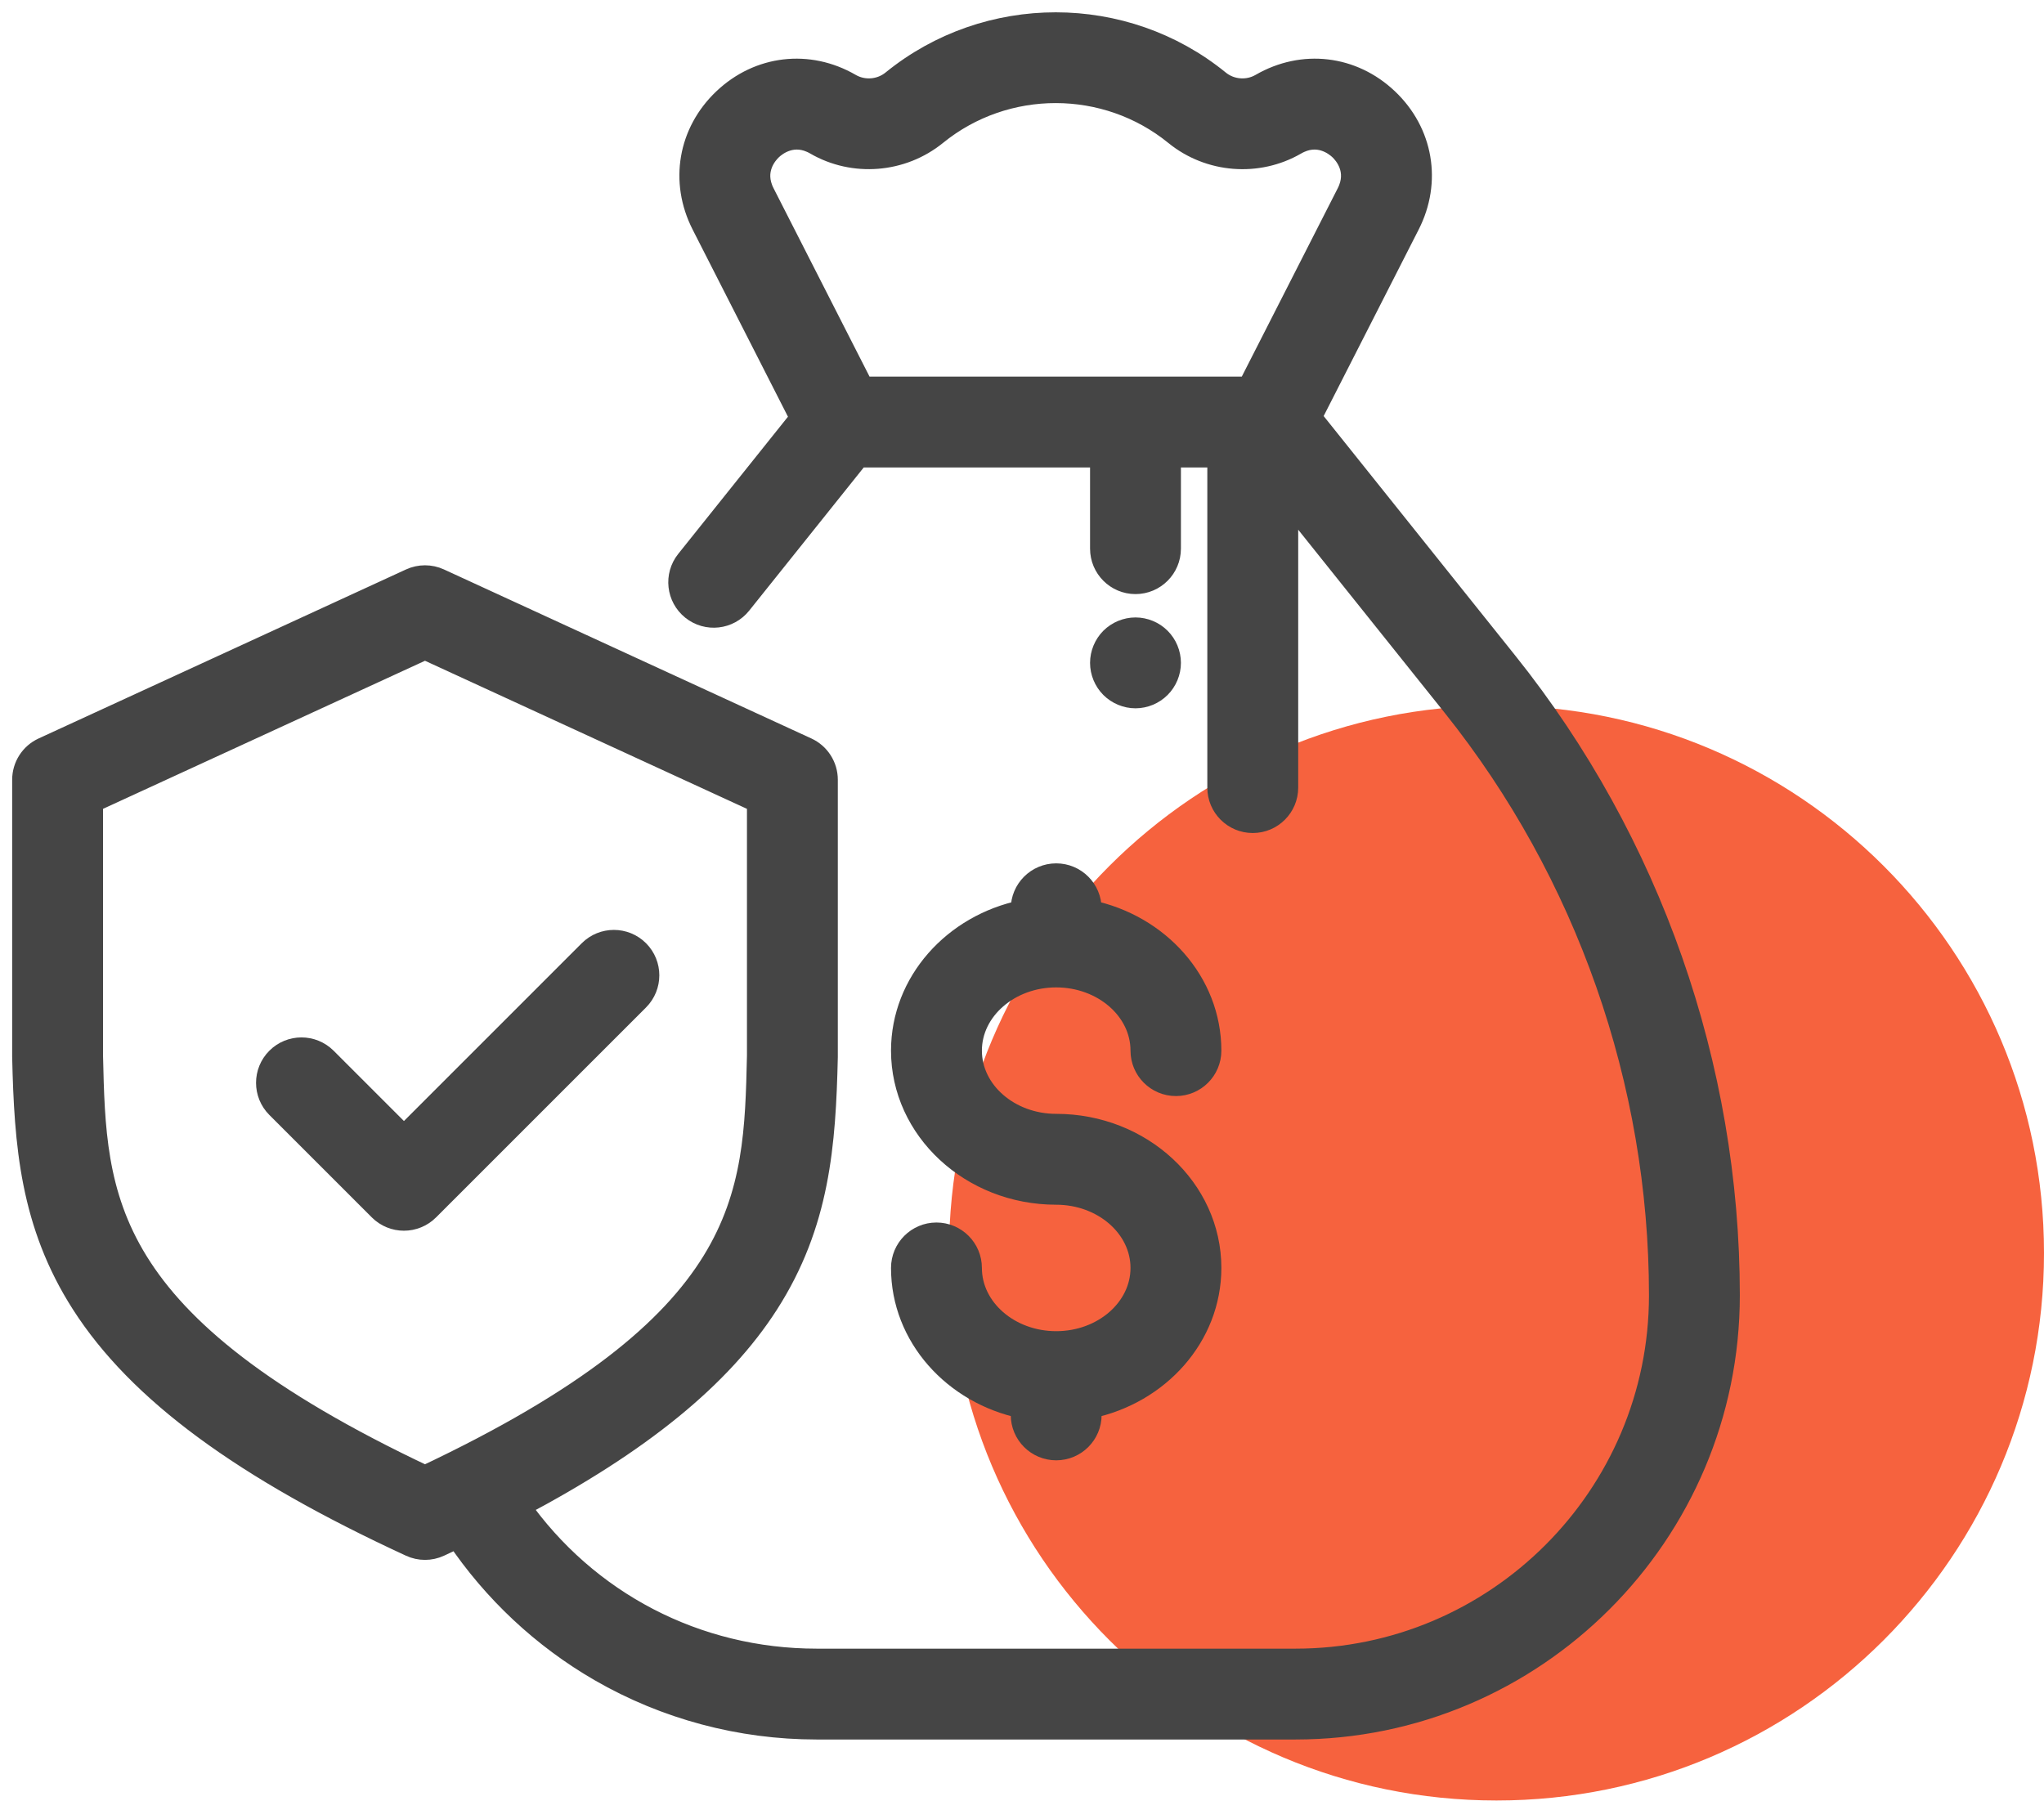
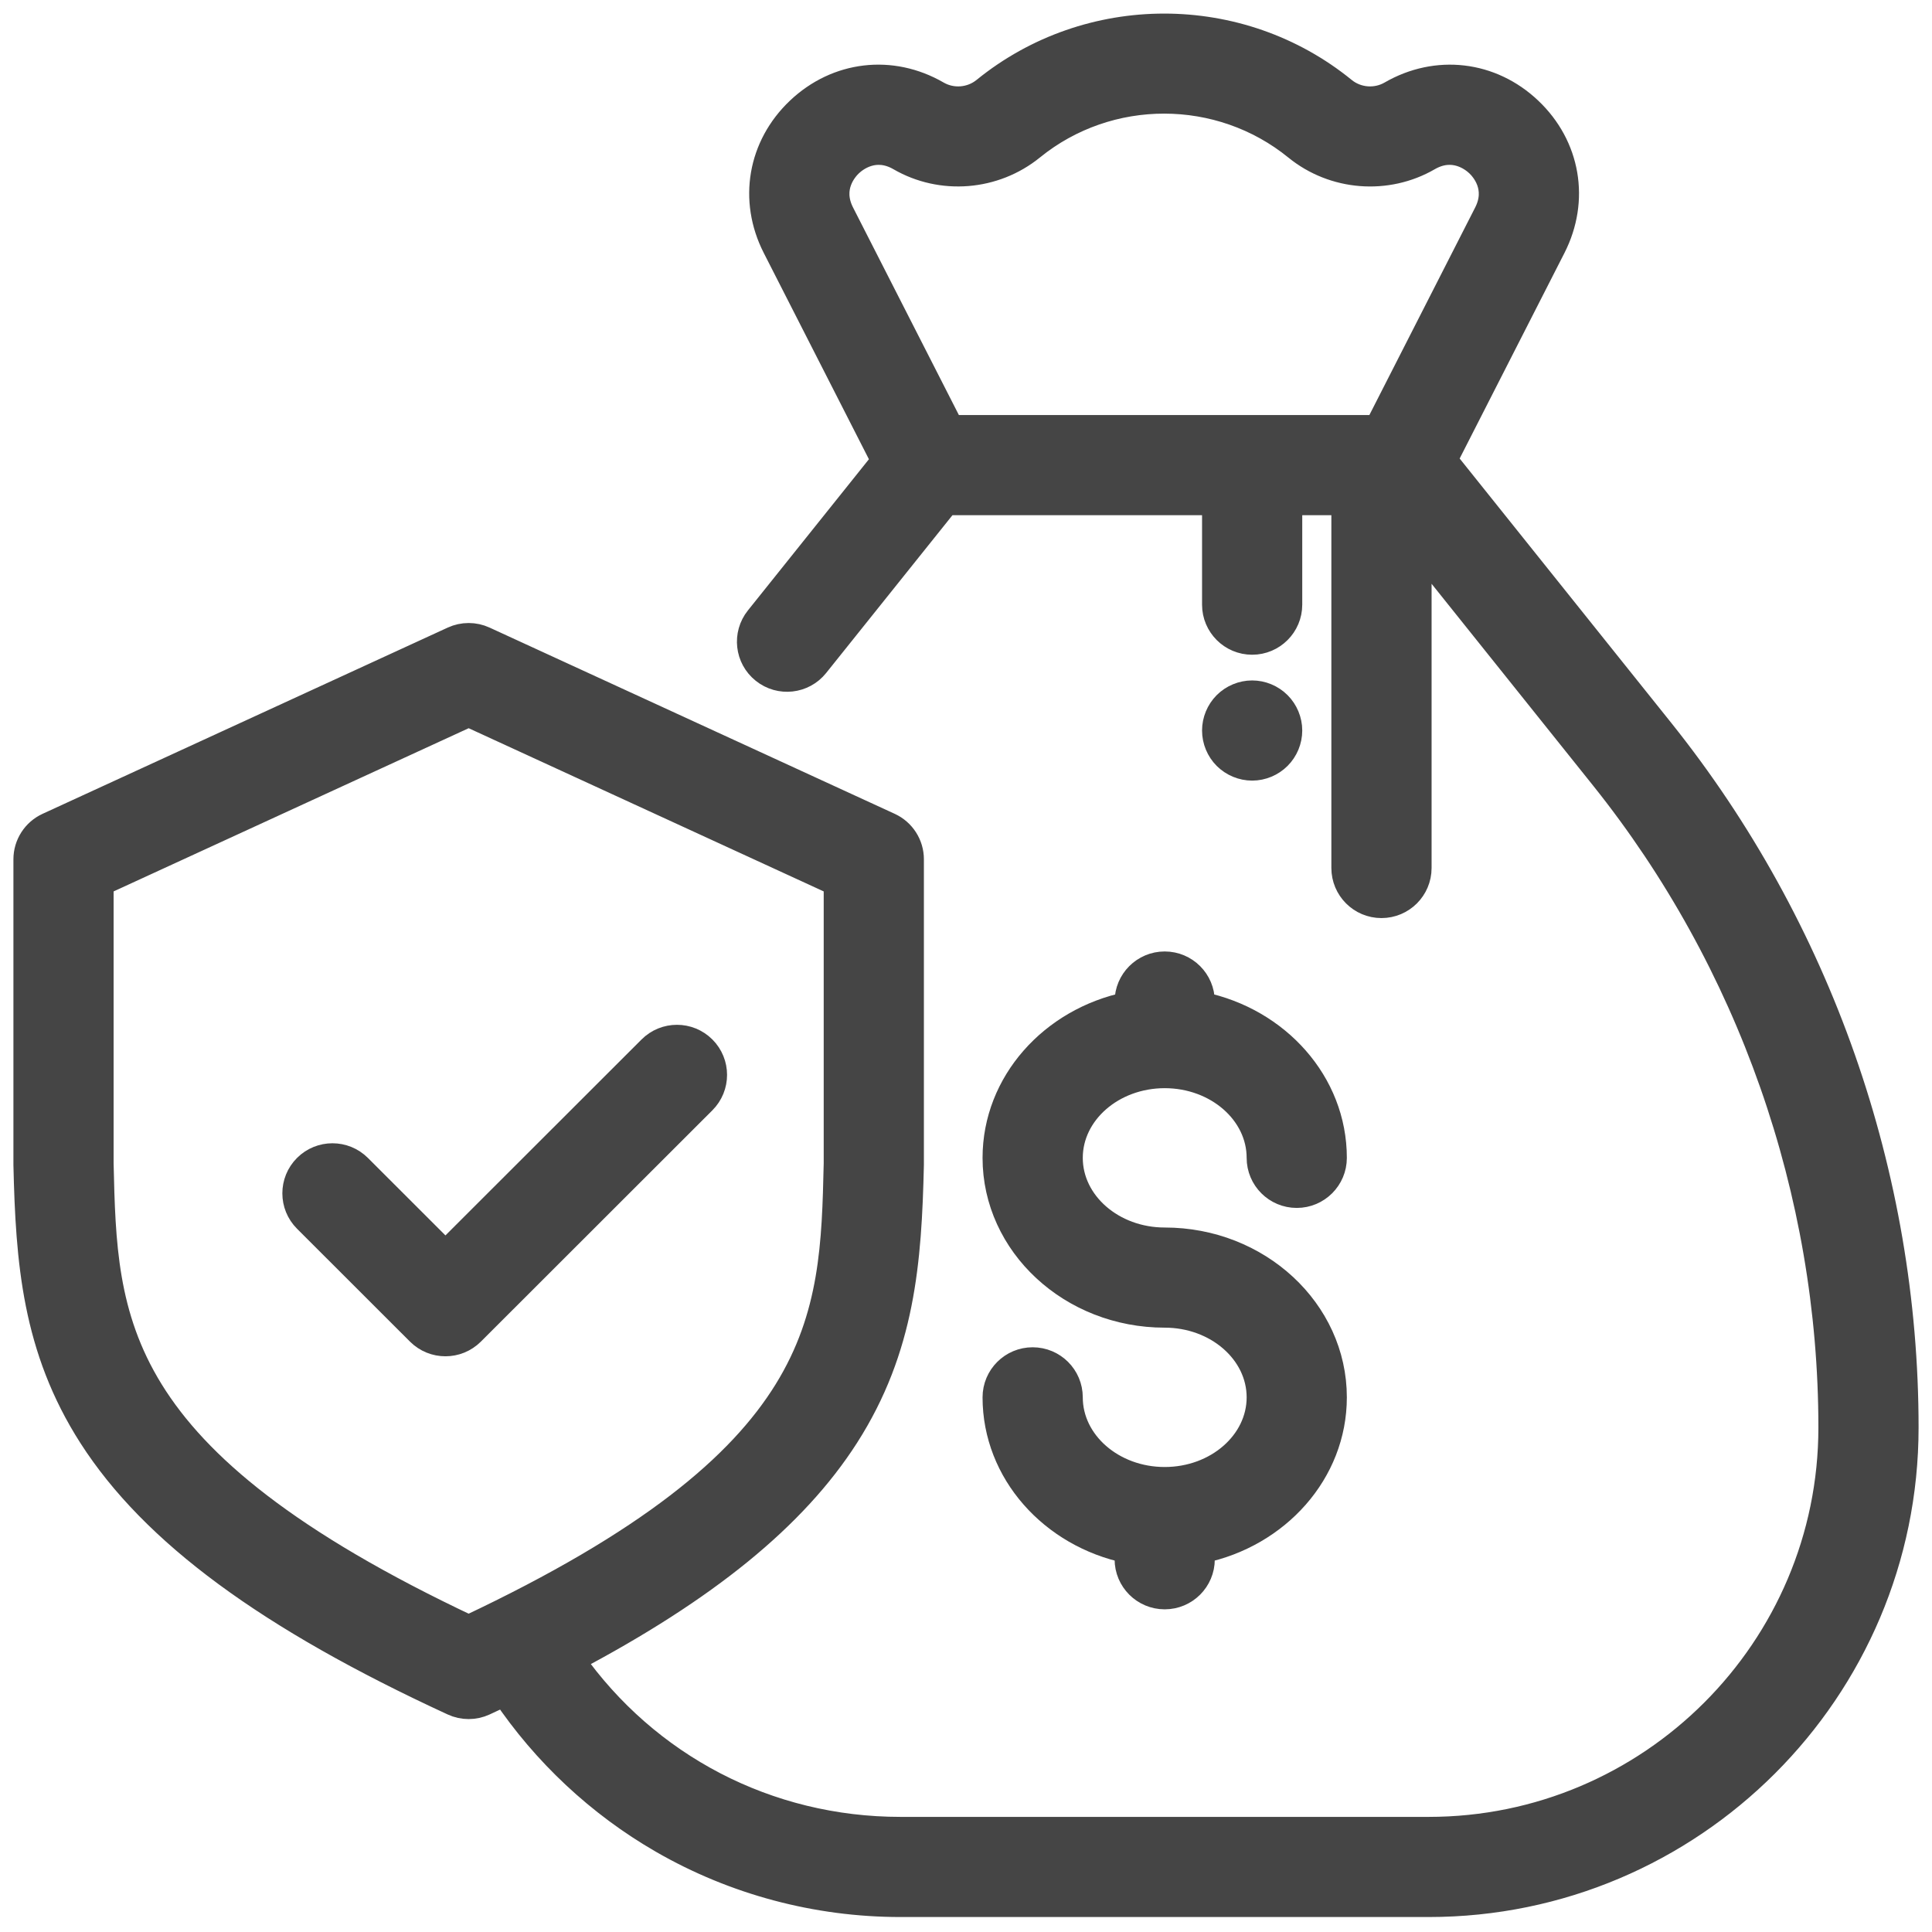
- <svg xmlns="http://www.w3.org/2000/svg" width="84" height="74" viewBox="0 0 84 74" fill="none">
-   <circle cx="61.5" cy="51.5" r="22.5" fill="#F6623E" />
-   <path d="M47.63 26.277C47.376 26.023 47.024 25.877 46.664 25.877C46.304 25.877 45.952 26.023 45.697 26.277C45.443 26.532 45.297 26.884 45.297 27.244C45.297 27.603 45.443 27.956 45.697 28.21C45.952 28.464 46.304 28.611 46.664 28.611C47.024 28.611 47.376 28.464 47.63 28.21C47.885 27.956 48.031 27.603 48.031 27.244C48.031 26.884 47.885 26.531 47.63 26.277Z" fill="#454545" stroke="#454545" />
-   <path d="M43.405 46.279C41.446 46.279 39.852 44.889 39.852 43.181C39.852 41.472 41.446 40.082 43.405 40.082C45.365 40.082 46.959 41.472 46.959 43.181C46.959 43.936 47.571 44.548 48.326 44.548C49.081 44.548 49.693 43.936 49.693 43.181C49.693 40.4 47.584 38.069 44.772 37.488V37.351C44.772 36.596 44.16 35.984 43.405 35.984C42.65 35.984 42.038 36.596 42.038 37.351V37.488C39.226 38.069 37.117 40.4 37.117 43.181C37.117 46.397 39.938 49.014 43.405 49.014C45.365 49.014 46.959 50.404 46.959 52.112C46.959 53.821 45.365 55.211 43.405 55.211C41.446 55.211 39.852 53.821 39.852 52.113C39.852 51.358 39.239 50.745 38.484 50.745C37.729 50.745 37.117 51.358 37.117 52.113C37.117 54.893 39.226 57.224 42.038 57.805V58.152C42.038 58.907 42.65 59.519 43.405 59.519C44.16 59.519 44.772 58.907 44.772 58.152V57.805C47.584 57.224 49.693 54.893 49.693 52.112C49.693 48.896 46.872 46.279 43.405 46.279Z" fill="#454545" stroke="#454545" />
-   <path d="M61.894 27.274L53.805 17.16L57.857 9.206C58.746 7.46 58.402 5.461 56.981 4.114C55.559 2.766 53.545 2.53 51.849 3.511C51.284 3.838 50.565 3.781 50.061 3.371C46.197 0.221 40.585 0.216 36.707 3.369C36.2 3.781 35.481 3.838 34.917 3.511C33.221 2.53 31.207 2.766 29.785 4.114C28.363 5.461 28.019 7.46 28.909 9.206L32.974 17.187L28.263 23.077C27.791 23.667 27.887 24.527 28.477 24.999C29.067 25.471 29.927 25.375 30.398 24.785L35.255 18.713H45.297V22.549C45.297 23.304 45.909 23.917 46.664 23.917C47.419 23.917 48.031 23.304 48.031 22.549V18.713H50.116V32.37C50.116 33.125 50.728 33.737 51.483 33.737C52.239 33.737 52.851 33.125 52.851 32.37V20.345L59.758 28.981C65.244 35.84 68.266 44.455 68.266 53.237C68.266 61.52 61.527 68.259 53.244 68.259H33.556C28.606 68.259 24.091 65.897 21.275 61.89C26.299 59.239 29.59 56.549 31.511 53.551C33.609 50.276 33.848 47.034 33.931 43.438C33.931 43.428 33.931 43.417 33.931 43.407V32.047C33.931 31.513 33.62 31.028 33.135 30.805L18.037 23.859C17.674 23.692 17.257 23.692 16.894 23.859L1.796 30.805C1.311 31.028 1 31.513 1 32.047V43.407C1 43.417 1 43.428 1 43.438C1.083 47.034 1.322 50.276 3.42 53.551C5.727 57.151 10.008 60.307 16.893 63.485C17.074 63.569 17.27 63.611 17.465 63.611C17.661 63.611 17.857 63.569 18.038 63.485C18.299 63.365 18.555 63.244 18.808 63.124C20.321 65.376 22.339 67.268 24.692 68.626C27.375 70.175 30.441 70.993 33.556 70.993H53.244C63.035 70.993 71 63.028 71 53.237C71 43.836 67.766 34.615 61.894 27.274ZM51.339 15.978H35.428L31.345 7.964C30.847 6.987 31.465 6.289 31.666 6.099C31.867 5.908 32.599 5.329 33.547 5.877C35.087 6.769 37.05 6.614 38.442 5.483C41.31 3.152 45.469 3.155 48.334 5.491C49.716 6.614 51.679 6.769 53.219 5.878C54.168 5.328 54.898 5.908 55.1 6.099C55.301 6.289 55.919 6.987 55.421 7.964L51.339 15.978ZM17.466 60.735C3.998 54.381 3.869 49.282 3.734 43.392V32.923L17.466 26.607L31.197 32.923V43.392C31.062 49.282 30.933 54.381 17.466 60.735Z" fill="#454545" stroke="#454545" />
-   <path d="M26.195 39.119C25.661 38.586 24.796 38.586 24.262 39.119L16.6 46.781L13.357 43.538C12.822 43.004 11.957 43.004 11.423 43.538C10.889 44.071 10.889 44.937 11.423 45.471L15.633 49.681C15.9 49.948 16.25 50.082 16.6 50.082C16.95 50.082 17.299 49.948 17.567 49.681L26.195 41.053C26.729 40.519 26.729 39.653 26.195 39.119Z" fill="#454545" stroke="#454545" />
+ <svg xmlns="http://www.w3.org/2000/svg" width="72" height="72" viewBox="0 0 72 72" fill="none">
+   <path d="M47.63 26.259C47.376 26.005 47.024 25.858 46.664 25.858C46.304 25.858 45.952 26.004 45.697 26.259C45.443 26.513 45.297 26.865 45.297 27.224C45.297 27.584 45.443 27.936 45.697 28.19C45.952 28.444 46.304 28.591 46.664 28.591C47.024 28.591 47.376 28.444 47.63 28.19C47.885 27.936 48.031 27.584 48.031 27.224C48.031 26.865 47.885 26.513 47.63 26.259Z" fill="#454545" stroke="#454545" />
+   <path d="M43.405 46.246C41.446 46.246 39.852 44.857 39.852 43.15C39.852 41.443 41.446 40.053 43.405 40.053C45.365 40.053 46.959 41.443 46.959 43.15C46.959 43.904 47.571 44.516 48.326 44.516C49.081 44.516 49.693 43.904 49.693 43.15C49.693 40.371 47.584 38.042 44.772 37.462V37.325C44.772 36.57 44.16 35.958 43.405 35.958C42.65 35.958 42.038 36.57 42.038 37.325V37.462C39.226 38.042 37.117 40.371 37.117 43.15C37.117 46.364 39.938 48.978 43.405 48.978C45.365 48.978 46.959 50.367 46.959 52.075C46.959 53.782 45.365 55.171 43.405 55.171C41.446 55.171 39.852 53.782 39.852 52.075C39.852 51.32 39.239 50.709 38.484 50.709C37.729 50.709 37.117 51.32 37.117 52.075C37.117 54.853 39.226 57.182 42.038 57.763V58.109C42.038 58.864 42.65 59.475 43.405 59.475C44.16 59.475 44.772 58.864 44.772 58.109V57.763C47.584 57.182 49.693 54.853 49.693 52.075C49.693 48.861 46.872 46.246 43.405 46.246Z" fill="#454545" stroke="#454545" />
+   <path d="M61.894 27.254L53.805 17.148L57.857 9.2C58.746 7.455 58.402 5.458 56.981 4.112C55.559 2.765 53.545 2.529 51.849 3.509C51.284 3.836 50.565 3.779 50.061 3.369C46.197 0.221 40.585 0.217 36.707 3.368C36.2 3.779 35.481 3.836 34.917 3.509C33.221 2.528 31.207 2.765 29.785 4.112C28.363 5.458 28.019 7.456 28.909 9.2L32.974 17.175L28.263 23.061C27.791 23.65 27.887 24.51 28.477 24.981C29.067 25.453 29.927 25.357 30.398 24.768L35.255 18.7H45.297V22.534C45.297 23.288 45.909 23.9 46.664 23.9C47.419 23.9 48.031 23.288 48.031 22.534V18.7H50.116V32.347C50.116 33.102 50.728 33.714 51.483 33.714C52.239 33.714 52.851 33.102 52.851 32.347V20.331L59.758 28.961C65.244 35.815 68.266 44.423 68.266 53.199C68.266 61.476 61.527 68.21 53.244 68.21H33.556C28.606 68.21 24.091 65.85 21.275 61.846C26.299 59.197 29.59 56.508 31.511 53.513C33.609 50.24 33.848 47 33.931 43.407C33.931 43.397 33.931 43.386 33.931 43.376V32.024C33.931 31.491 33.62 31.006 33.135 30.783L18.037 23.843C17.674 23.676 17.257 23.676 16.894 23.843L1.796 30.783C1.311 31.006 1 31.491 1 32.024V43.376C1 43.386 1 43.397 1 43.407C1.083 47 1.322 50.24 3.42 53.513C5.727 57.11 10.008 60.264 16.893 63.439C17.074 63.523 17.27 63.565 17.465 63.565C17.661 63.565 17.857 63.523 18.038 63.439C18.299 63.319 18.555 63.199 18.808 63.079C20.321 65.329 22.339 67.219 24.692 68.576C27.375 70.124 30.441 70.942 33.556 70.942H53.244C63.035 70.942 71 62.983 71 53.199C71 43.805 67.766 34.591 61.894 27.254ZM51.339 15.967H35.428L31.345 7.959C30.847 6.983 31.465 6.285 31.666 6.095C31.867 5.904 32.599 5.325 33.547 5.874C35.087 6.765 37.05 6.61 38.442 5.479C41.31 3.15 45.469 3.153 48.334 5.488C49.716 6.61 51.679 6.765 53.219 5.874C54.168 5.325 54.898 5.904 55.1 6.095C55.301 6.285 55.919 6.983 55.421 7.959L51.339 15.967ZM17.466 60.691C3.998 54.342 3.869 49.246 3.734 43.361V32.9L17.466 26.588L31.197 32.9V43.361C31.062 49.246 30.933 54.342 17.466 60.691Z" fill="#454545" stroke="#454545" />
+   <path d="M26.195 39.092C25.661 38.558 24.796 38.558 24.262 39.092L16.6 46.747L13.357 43.506C12.822 42.973 11.957 42.973 11.423 43.506C10.889 44.04 10.889 44.905 11.423 45.438L15.633 49.645C15.9 49.912 16.25 50.045 16.6 50.045C16.95 50.045 17.299 49.912 17.567 49.645L26.195 41.024C26.729 40.49 26.729 39.625 26.195 39.092Z" fill="#454545" stroke="#454545" />
</svg>
